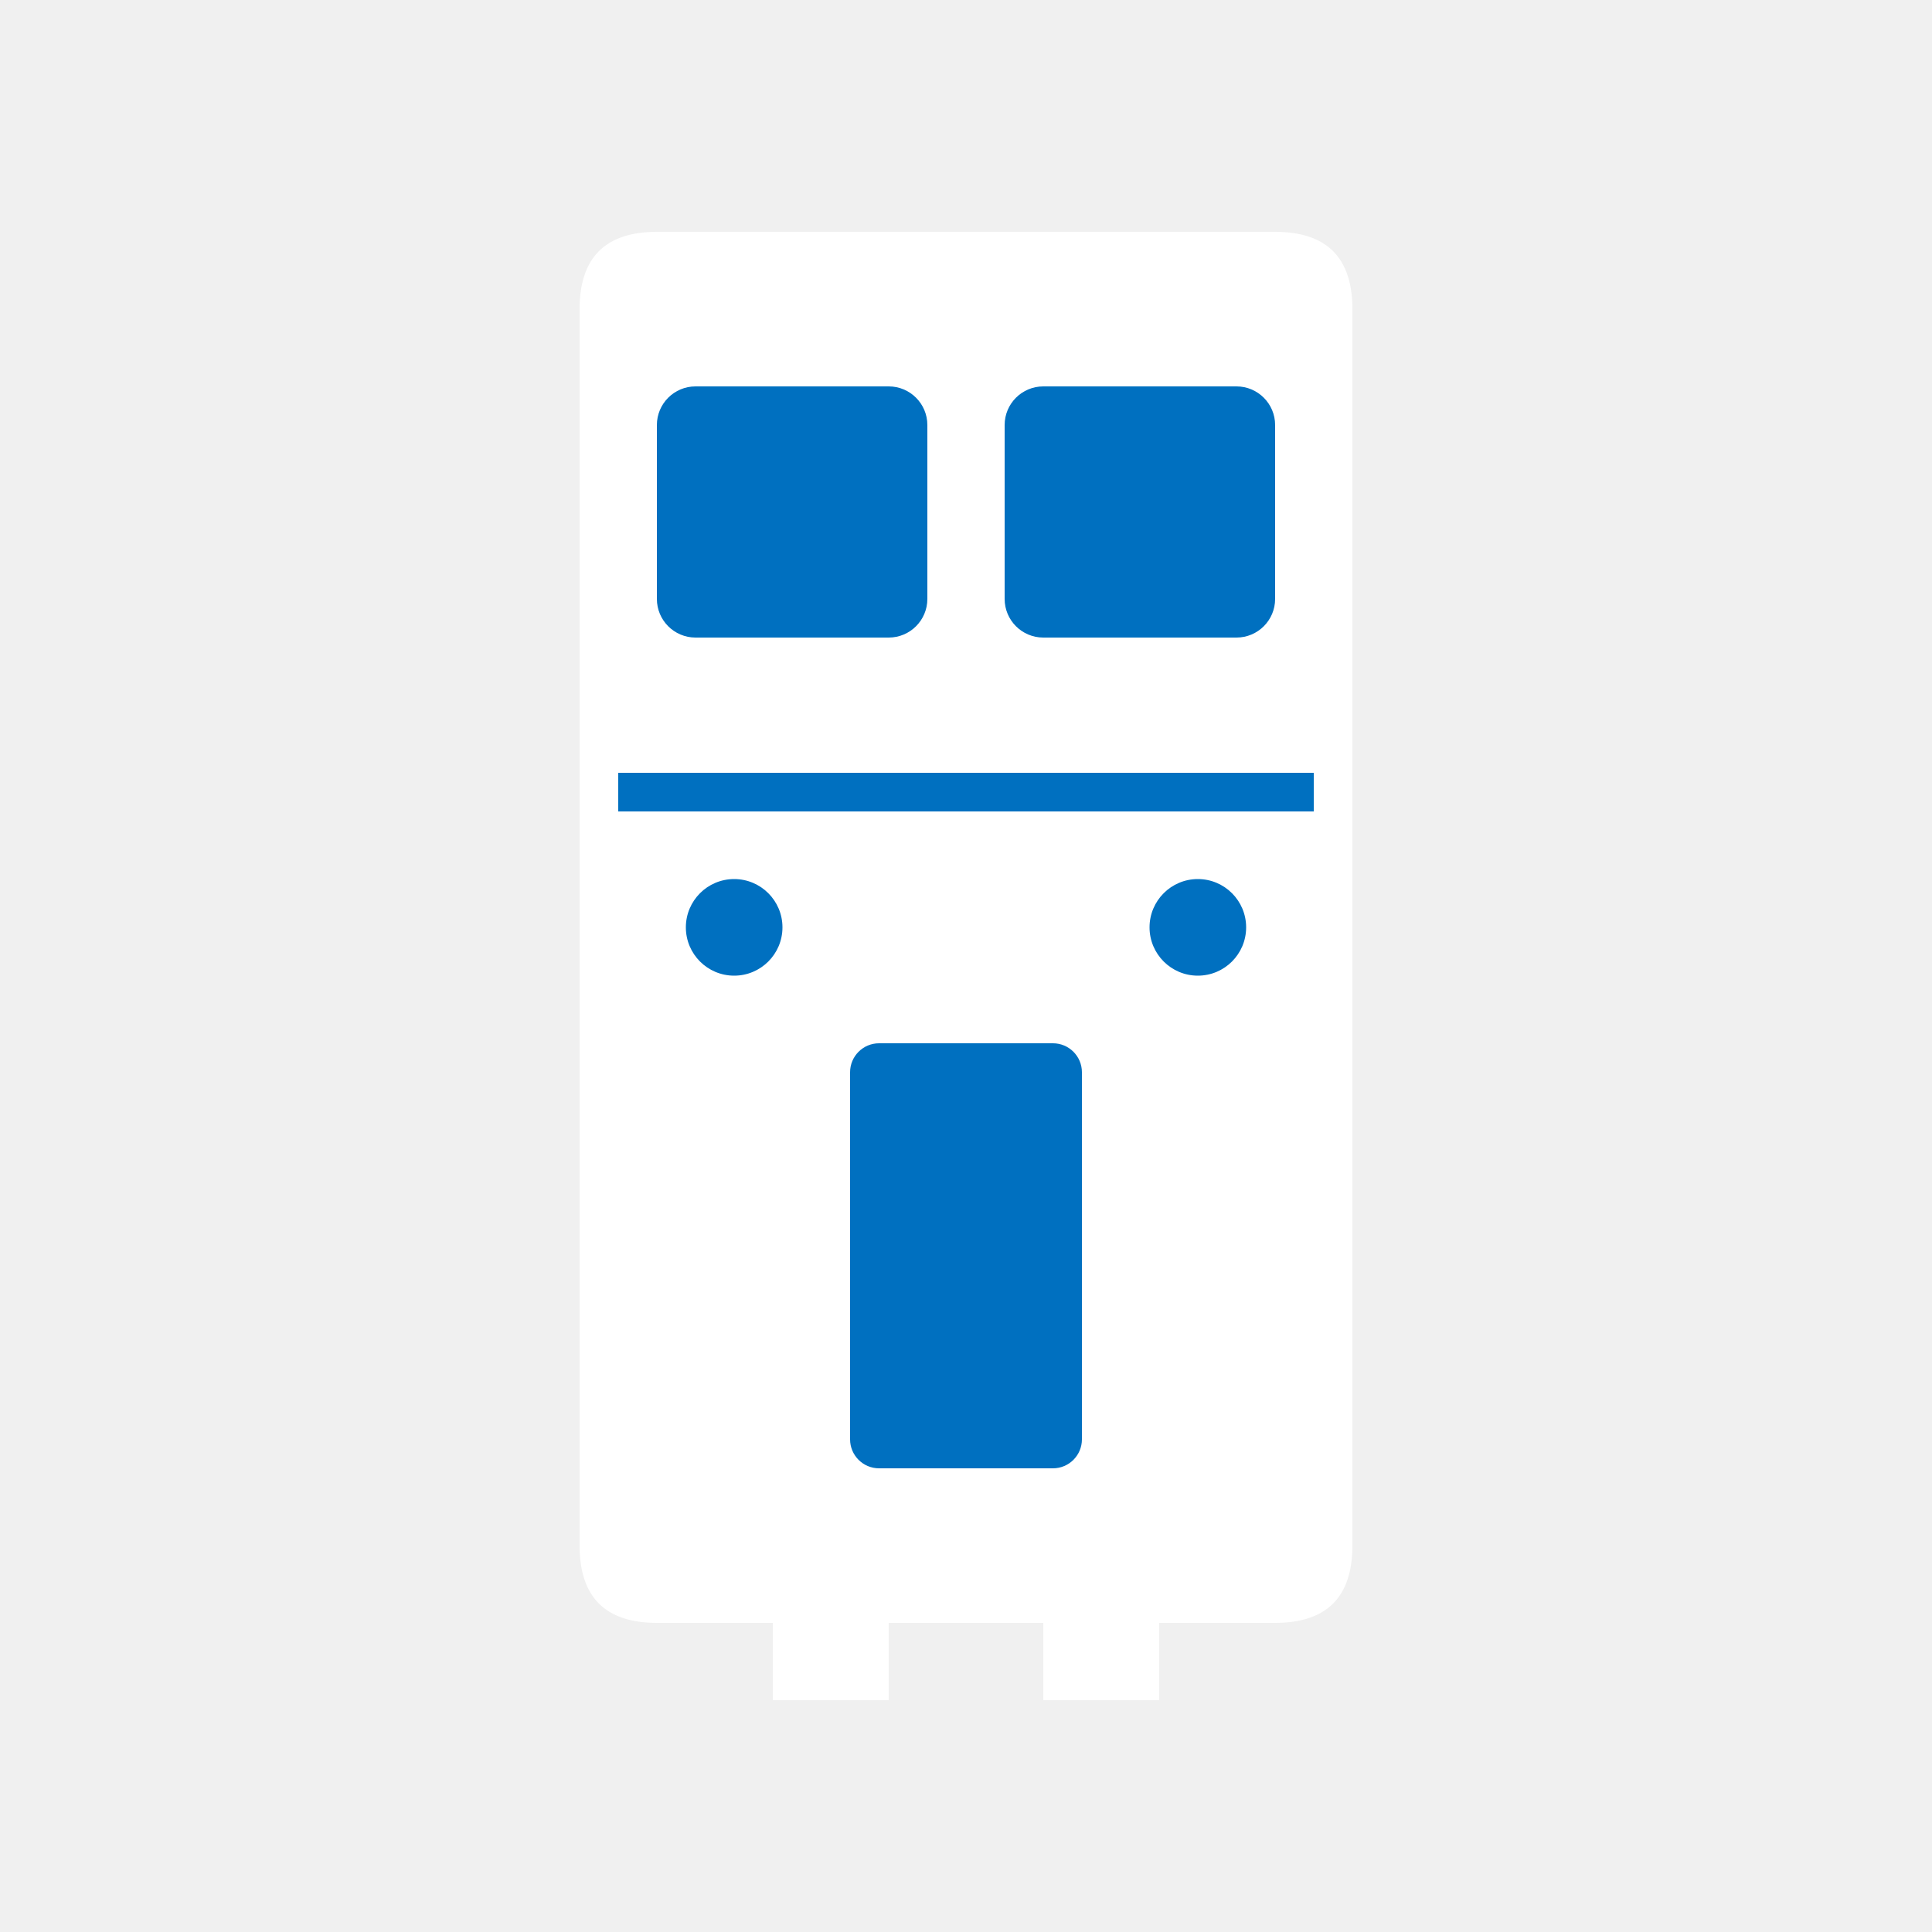
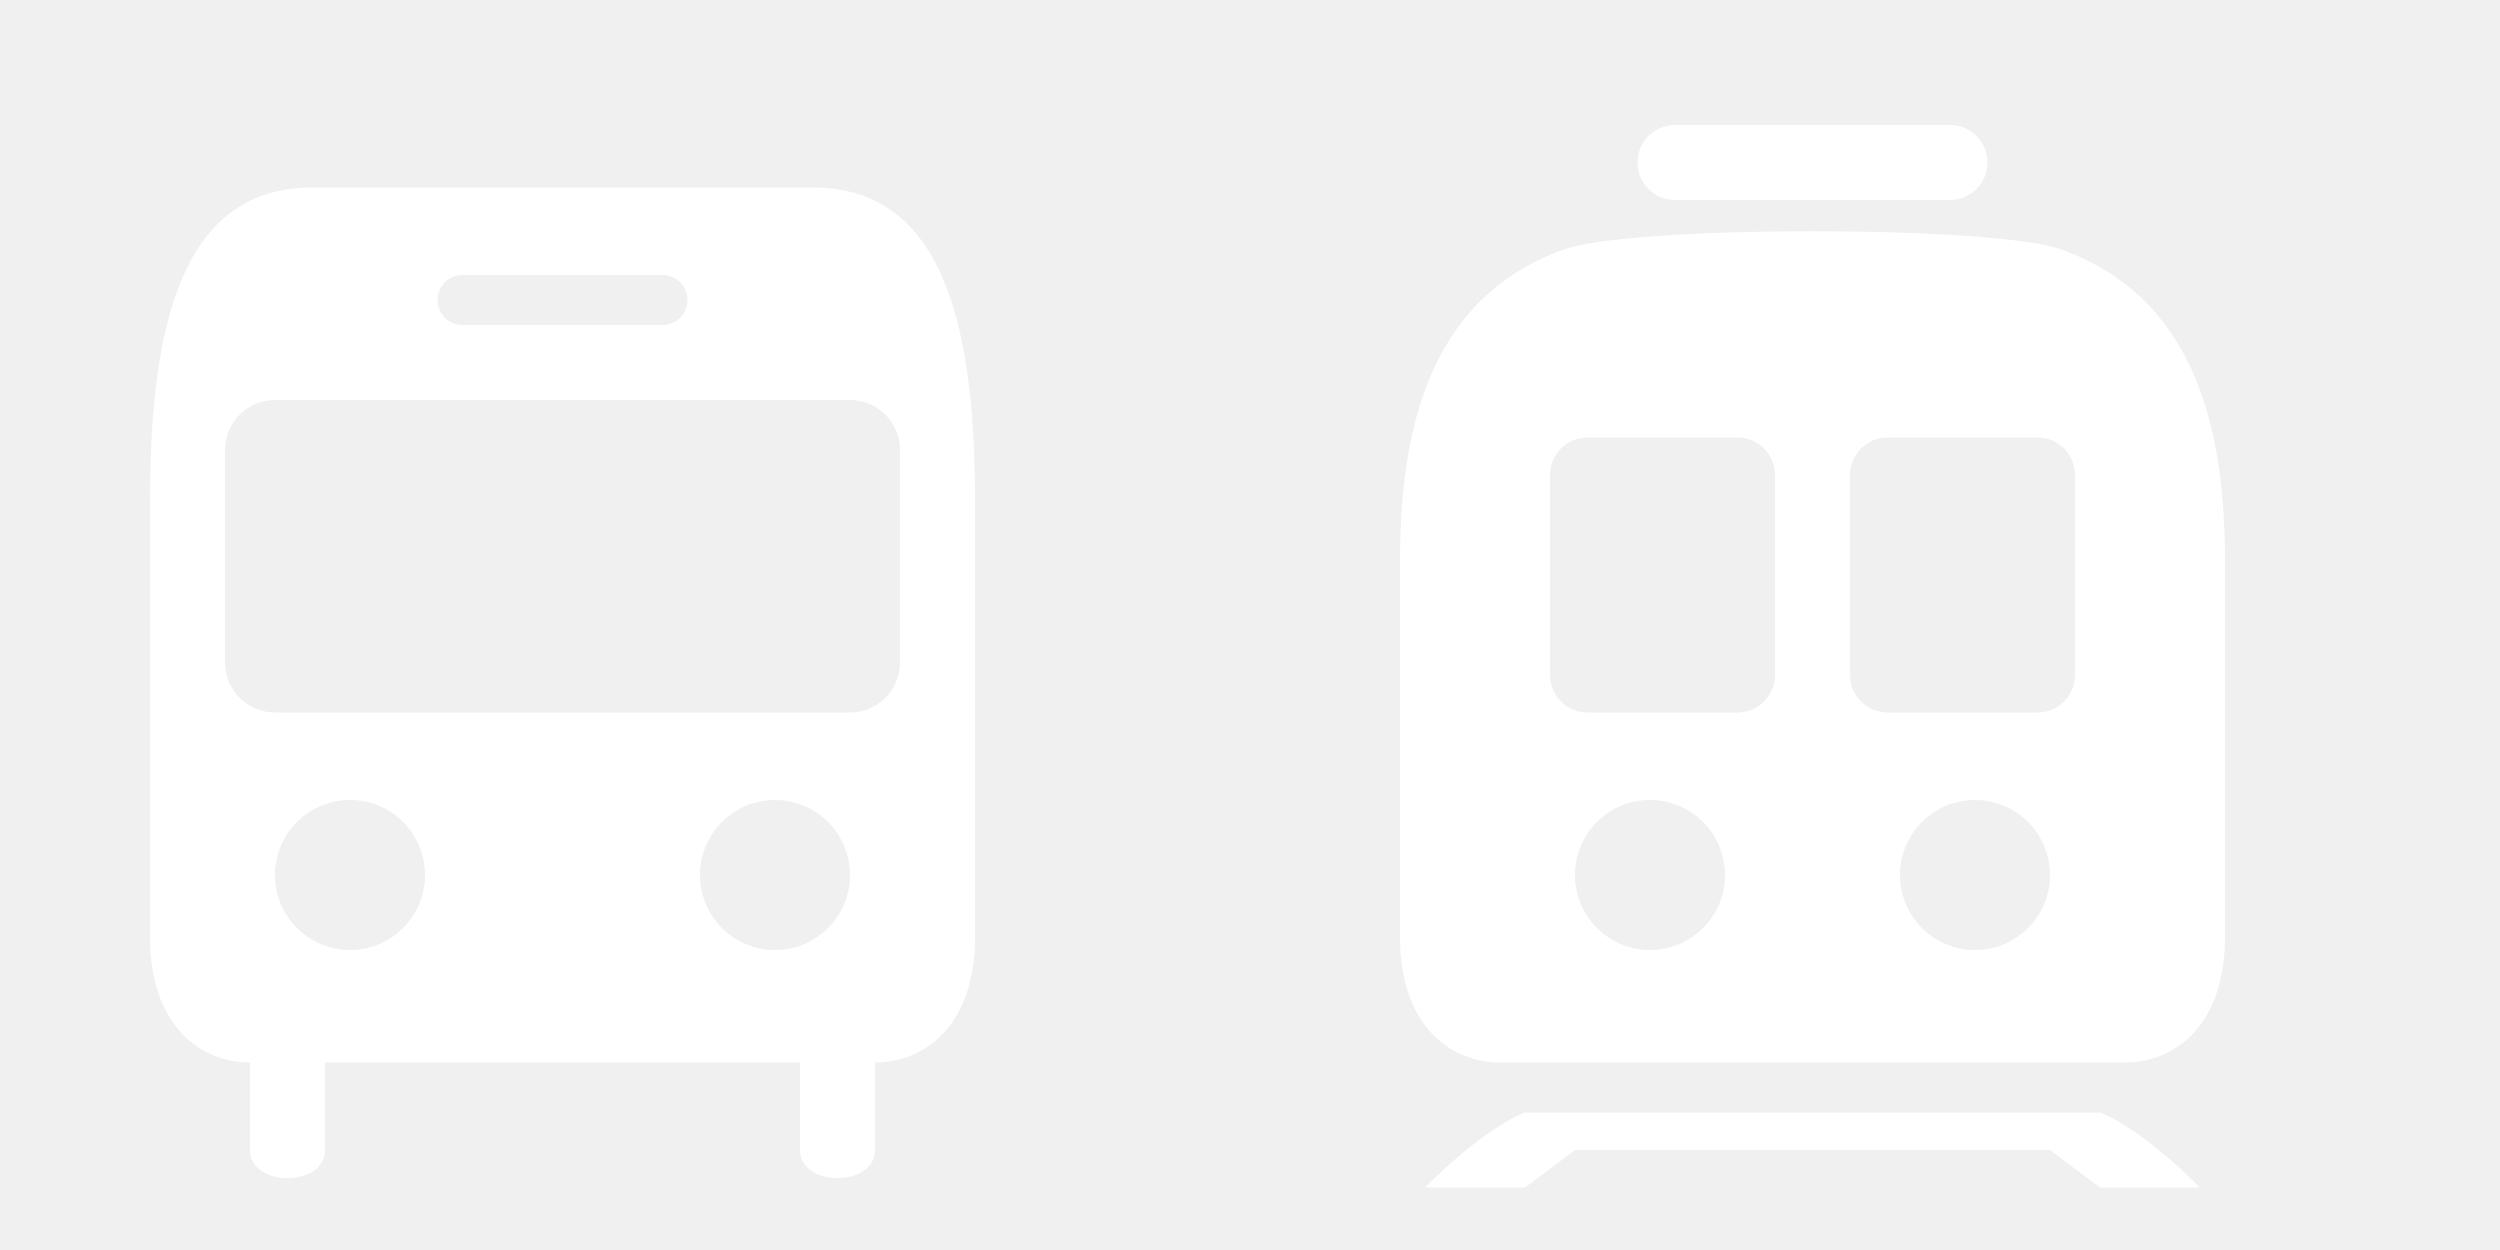
- <svg xmlns="http://www.w3.org/2000/svg" viewBox="0 0 100 100">
-   <path fill="#ffffff" d="     M30 16     Q30 12 34 12     H66     Q70 12 70 16     V80     Q70 84 66 84     H60     V88     H54     V84     H46     V88     H40     V84     H34     Q30 84 30 80     Z" />
-   <rect x="34" y="20" width="14" height="13" rx="2" fill="#0070C0" />
-   <rect x="52" y="20" width="14" height="13" rx="2" fill="#0070C0" />
-   <rect x="32" y="40" width="36" height="2" fill="#0070C0" />
-   <circle cx="38" cy="48" r="2.5" fill="#0070C0" />
-   <circle cx="62" cy="48" r="2.5" fill="#0070C0" />
-   <rect x="44" y="54" width="12" height="22" rx="1.5" fill="#0070C0" />
+ <svg xmlns="http://www.w3.org/2000/svg" viewBox="0 0 200 100" width="400" height="200">
+   <defs>
+     <mask id="busMask">
+       <rect x="0" y="0" width="100" height="100" fill="white" />
+       <rect x="35" y="22" width="20" height="4" rx="2" fill="black" />
+       <rect x="18" y="32" width="54" height="25" rx="4" fill="black" />
+       <circle cx="28" cy="70" r="6" fill="black" />
+       <circle cx="62" cy="70" r="6" fill="black" />
+     </mask>
+     <mask id="trainMask">
+       <rect x="100" y="0" width="100" height="100" fill="white" />
+       <rect x="124" y="35" width="18" height="22" rx="3" fill="black" />
+       <rect x="148" y="35" width="18" height="22" rx="3" fill="black" />
+       <circle cx="132" cy="70" r="6" fill="black" />
+       <circle cx="158" cy="70" r="6" fill="black" />
+     </mask>
+   </defs>
+   <g fill="#FFFFFF">
+     <path mask="url(#busMask)" d="M 25 15 C 15 15 12 25 12 40 L 12 75 C 12 82 16 85 20 85 L 20 92 C 20 95 26 95 26 92 L 26 85 L 64 85 L 64 92 C 64 95 70 95 70 92 L 70 85 C 74 85 78 82 78 75 L 78 40 C 78 25 75 15 65 15 Z" />
+   </g>
+   <g fill="#FFFFFF">
+     <rect x="131" y="10" width="28" height="6" rx="3" />
+     <path mask="url(#trainMask)" d="M 125 20 C 130 18 160 18 165 20 C 176 24 178 35 178 45 L 178 75 C 178 82 174 85 170 85 L 120 85 C 116 85 112 82 112 75 L 112 45 C 112 35 114 24 125 20 Z" />
+     <path d="M 122 89 L 168 89 C 168 89 171 90 176 95 L 168 95 L 164 92 L 126 92 L 122 95 L 114 95 C 119 90 122 89 122 89 Z" />
+   </g>
</svg>
